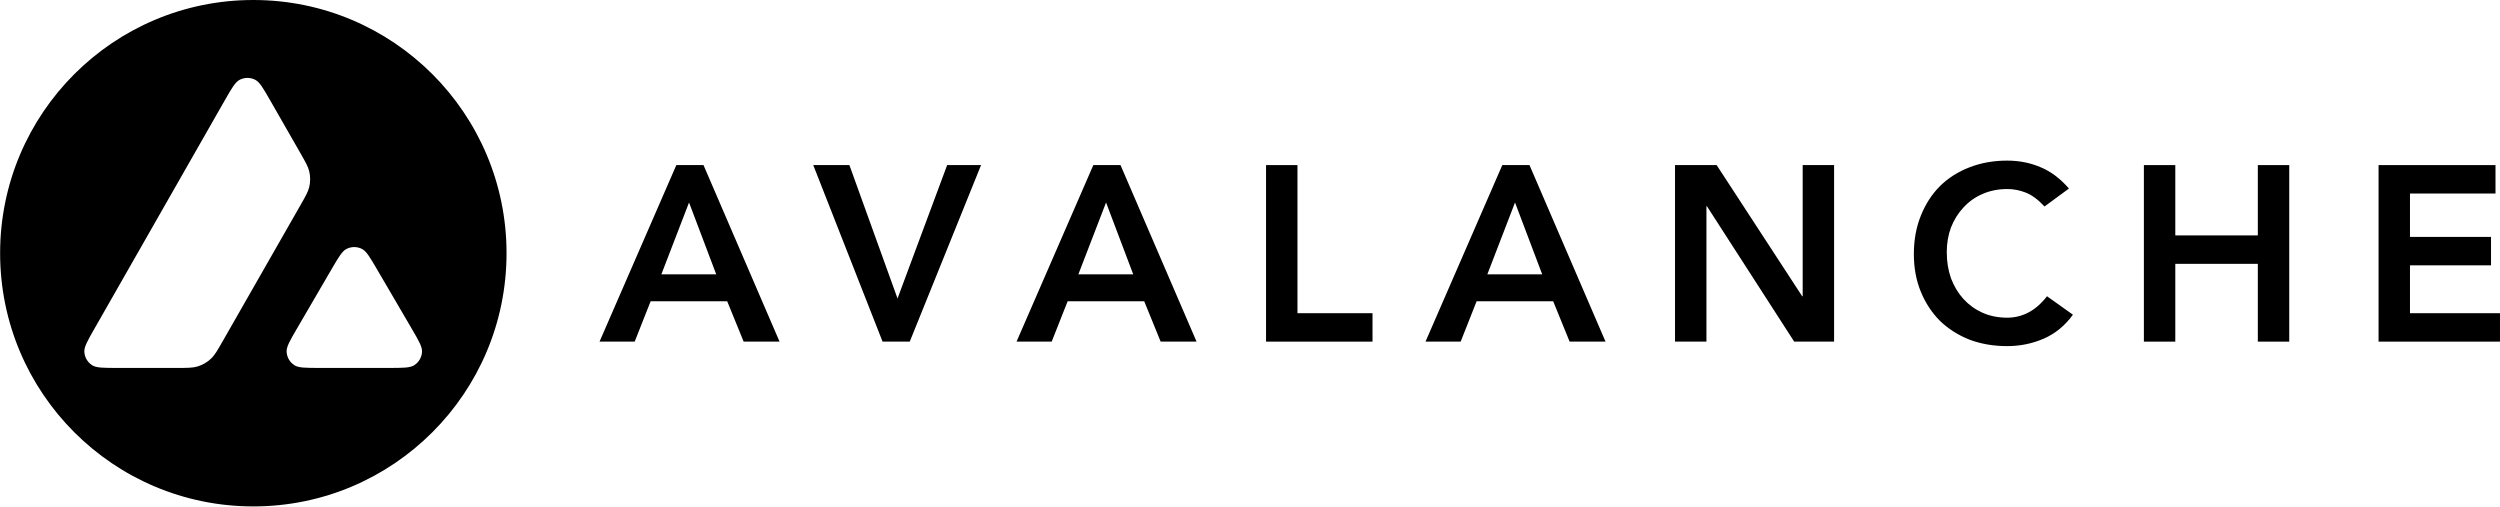
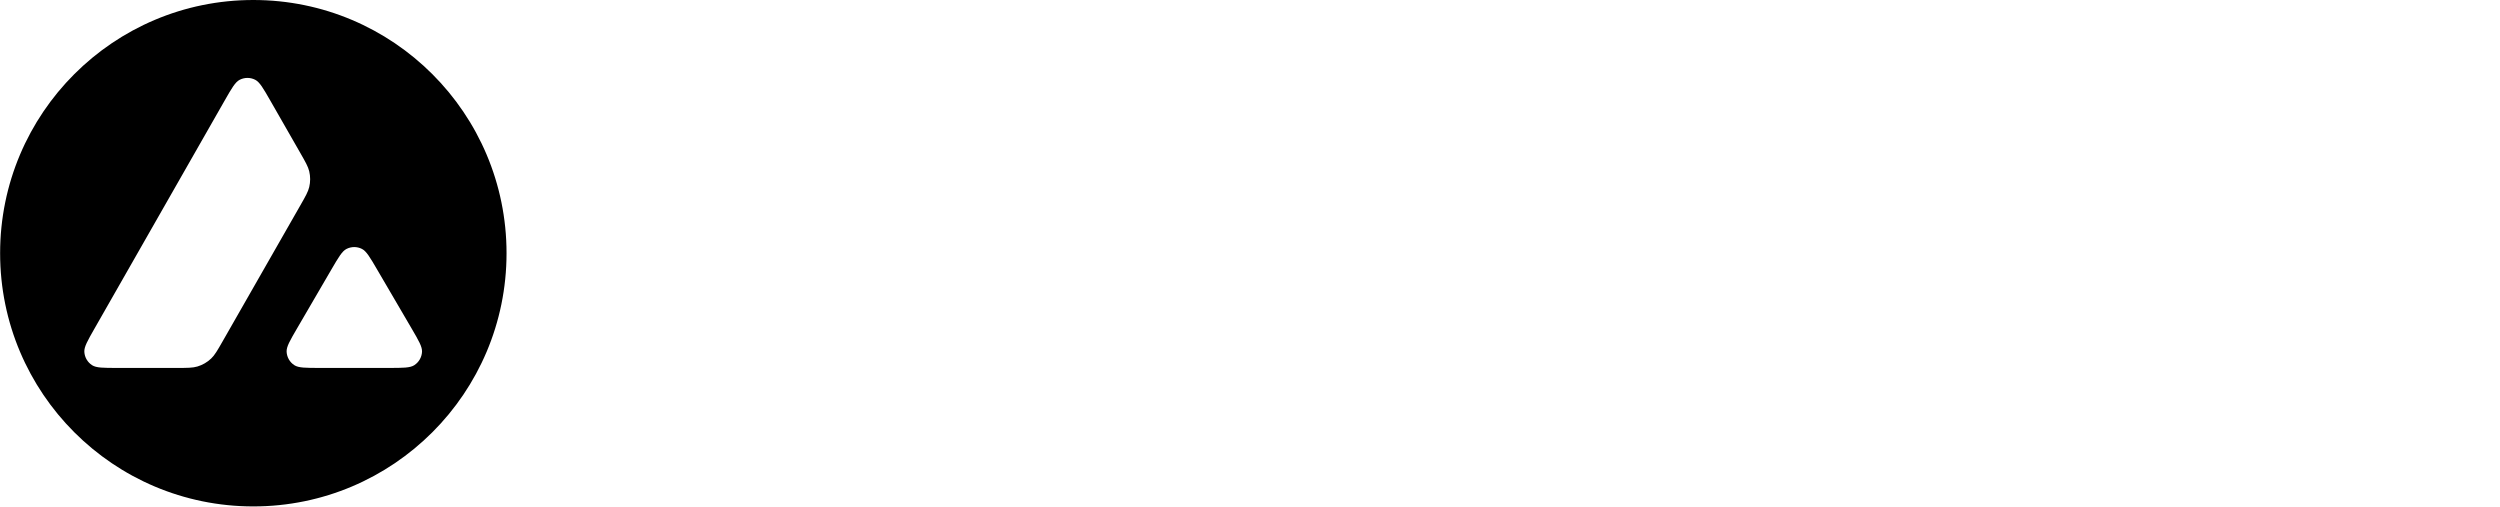
<svg xmlns="http://www.w3.org/2000/svg" width="3194" height="647" viewBox="0 0 3194 647" fill="none">
-   <path d="M864.077 210.929H898.799L995.958 436.464H950.086L929.062 384.859H831.266L810.879 436.464H765.963L864.077 210.929ZM915.045 350.455L880.323 258.712L844.964 350.455H915.045Z" fill="black" />
-   <path d="M1039.01 210.929H1085.2L1146.68 381.355L1210.07 210.929H1253.4L1162.29 436.464H1127.57L1039.01 210.929Z" fill="black" />
-   <path d="M1396.84 210.929H1431.57L1528.72 436.464H1482.85L1461.83 384.859H1364.03L1343.64 436.464H1298.73L1396.84 210.929ZM1447.81 350.455L1413.09 258.712L1377.73 350.455H1447.81Z" fill="black" />
-   <path d="M1617.5 210.929H1657.64V400.149H1753.52V436.464H1617.5V210.929Z" fill="black" />
-   <path d="M1919.34 210.929H1954.07L2051.22 436.464H2005.35L1984.33 384.859H1886.53L1866.15 436.464H1821.23L1919.34 210.929ZM1970.31 350.455L1935.59 258.712L1900.23 350.455H1970.31Z" fill="black" />
-   <path d="M2140 210.929H2193.2L2302.46 378.488H2303.1V210.929H2343.23V436.464H2292.27L2180.77 263.49H2180.14V436.464H2140V210.929Z" fill="black" />
-   <path d="M2612.06 263.809C2603.78 254.889 2595.71 248.943 2587.85 245.97C2580.21 242.997 2572.45 241.51 2564.6 241.51C2552.92 241.51 2542.3 243.634 2532.74 247.881C2523.4 251.916 2515.33 257.65 2508.53 265.083C2501.74 272.304 2496.43 280.798 2492.6 290.567C2488.99 300.336 2487.19 310.848 2487.19 322.104C2487.19 334.209 2488.99 345.358 2492.6 355.552C2496.43 365.746 2501.74 374.559 2508.53 381.992C2515.33 389.425 2523.4 395.265 2532.74 399.512C2542.3 403.76 2552.92 405.883 2564.6 405.883C2573.73 405.883 2582.54 403.76 2591.04 399.512C2599.74 395.052 2607.81 388.044 2615.25 378.488L2648.38 402.061C2638.18 416.077 2625.76 426.271 2611.1 432.642C2596.45 439.013 2580.84 442.198 2564.28 442.198C2546.86 442.198 2530.83 439.437 2516.18 433.916C2501.74 428.182 2489.21 420.218 2478.59 410.024C2468.18 399.618 2460 387.195 2454.06 372.754C2448.11 358.313 2445.14 342.279 2445.14 324.652C2445.14 306.601 2448.11 290.249 2454.06 275.595C2460 260.73 2468.18 248.094 2478.59 237.688C2489.21 227.282 2501.74 219.318 2516.18 213.796C2530.83 208.062 2546.86 205.195 2564.28 205.195C2579.57 205.195 2593.69 207.956 2606.65 213.478C2619.81 218.787 2632.02 227.919 2643.28 240.873L2612.06 263.809Z" fill="black" />
-   <path d="M2739.03 210.929H2779.16V300.761H2884.6V210.929H2924.74V436.464H2884.6V337.076H2779.16V436.464H2739.03V210.929Z" fill="black" />
-   <path d="M3038.85 210.929H3188.25V247.244H3078.99V302.672H3182.52V338.987H3078.99V400.149H3193.99V436.464H3038.85V210.929Z" fill="black" />
  <path fill-rule="evenodd" clip-rule="evenodd" d="M323.652 647C502.316 647 647.152 502.164 647.152 323.5C647.152 144.836 502.316 0 323.652 0C144.988 0 0.152 144.836 0.152 323.5C0.152 502.164 144.988 647 323.652 647ZM225.905 470.06H150.015C132.022 470.06 123.025 470.06 117.637 466.575C111.814 462.81 108.14 456.491 107.751 449.572C107.39 443.169 111.846 435.362 120.758 419.75L120.762 419.744L286.919 128.655C295.962 112.811 300.484 104.889 306.238 101.94C312.453 98.754 319.824 98.749 326.044 101.926C331.802 104.866 336.335 112.782 345.401 128.612L383.723 195.52L383.724 195.522C390.317 207.032 393.613 212.788 395.063 218.86C396.641 225.471 396.644 232.358 395.072 238.969C393.628 245.043 390.336 250.803 383.752 262.32L284.392 436.139C277.713 447.825 274.373 453.668 269.797 458.035C264.816 462.789 258.776 466.293 252.174 468.257C246.108 470.06 239.374 470.06 225.905 470.06ZM496.658 470.06H408.672C390.516 470.06 381.437 470.06 376.032 466.545C370.192 462.747 366.529 456.381 366.184 449.429C365.864 442.995 370.433 435.155 379.571 419.479L423.491 344.127C432.514 328.649 437.026 320.91 442.737 318.011C448.91 314.878 456.209 314.873 462.387 317.996C468.104 320.886 472.625 328.619 481.668 344.082L481.67 344.087L525.736 419.437C534.909 435.123 539.495 442.967 539.182 449.406C538.843 456.364 535.182 462.737 529.339 466.541C523.934 470.06 514.842 470.06 496.658 470.06Z" fill="black" />
</svg>
